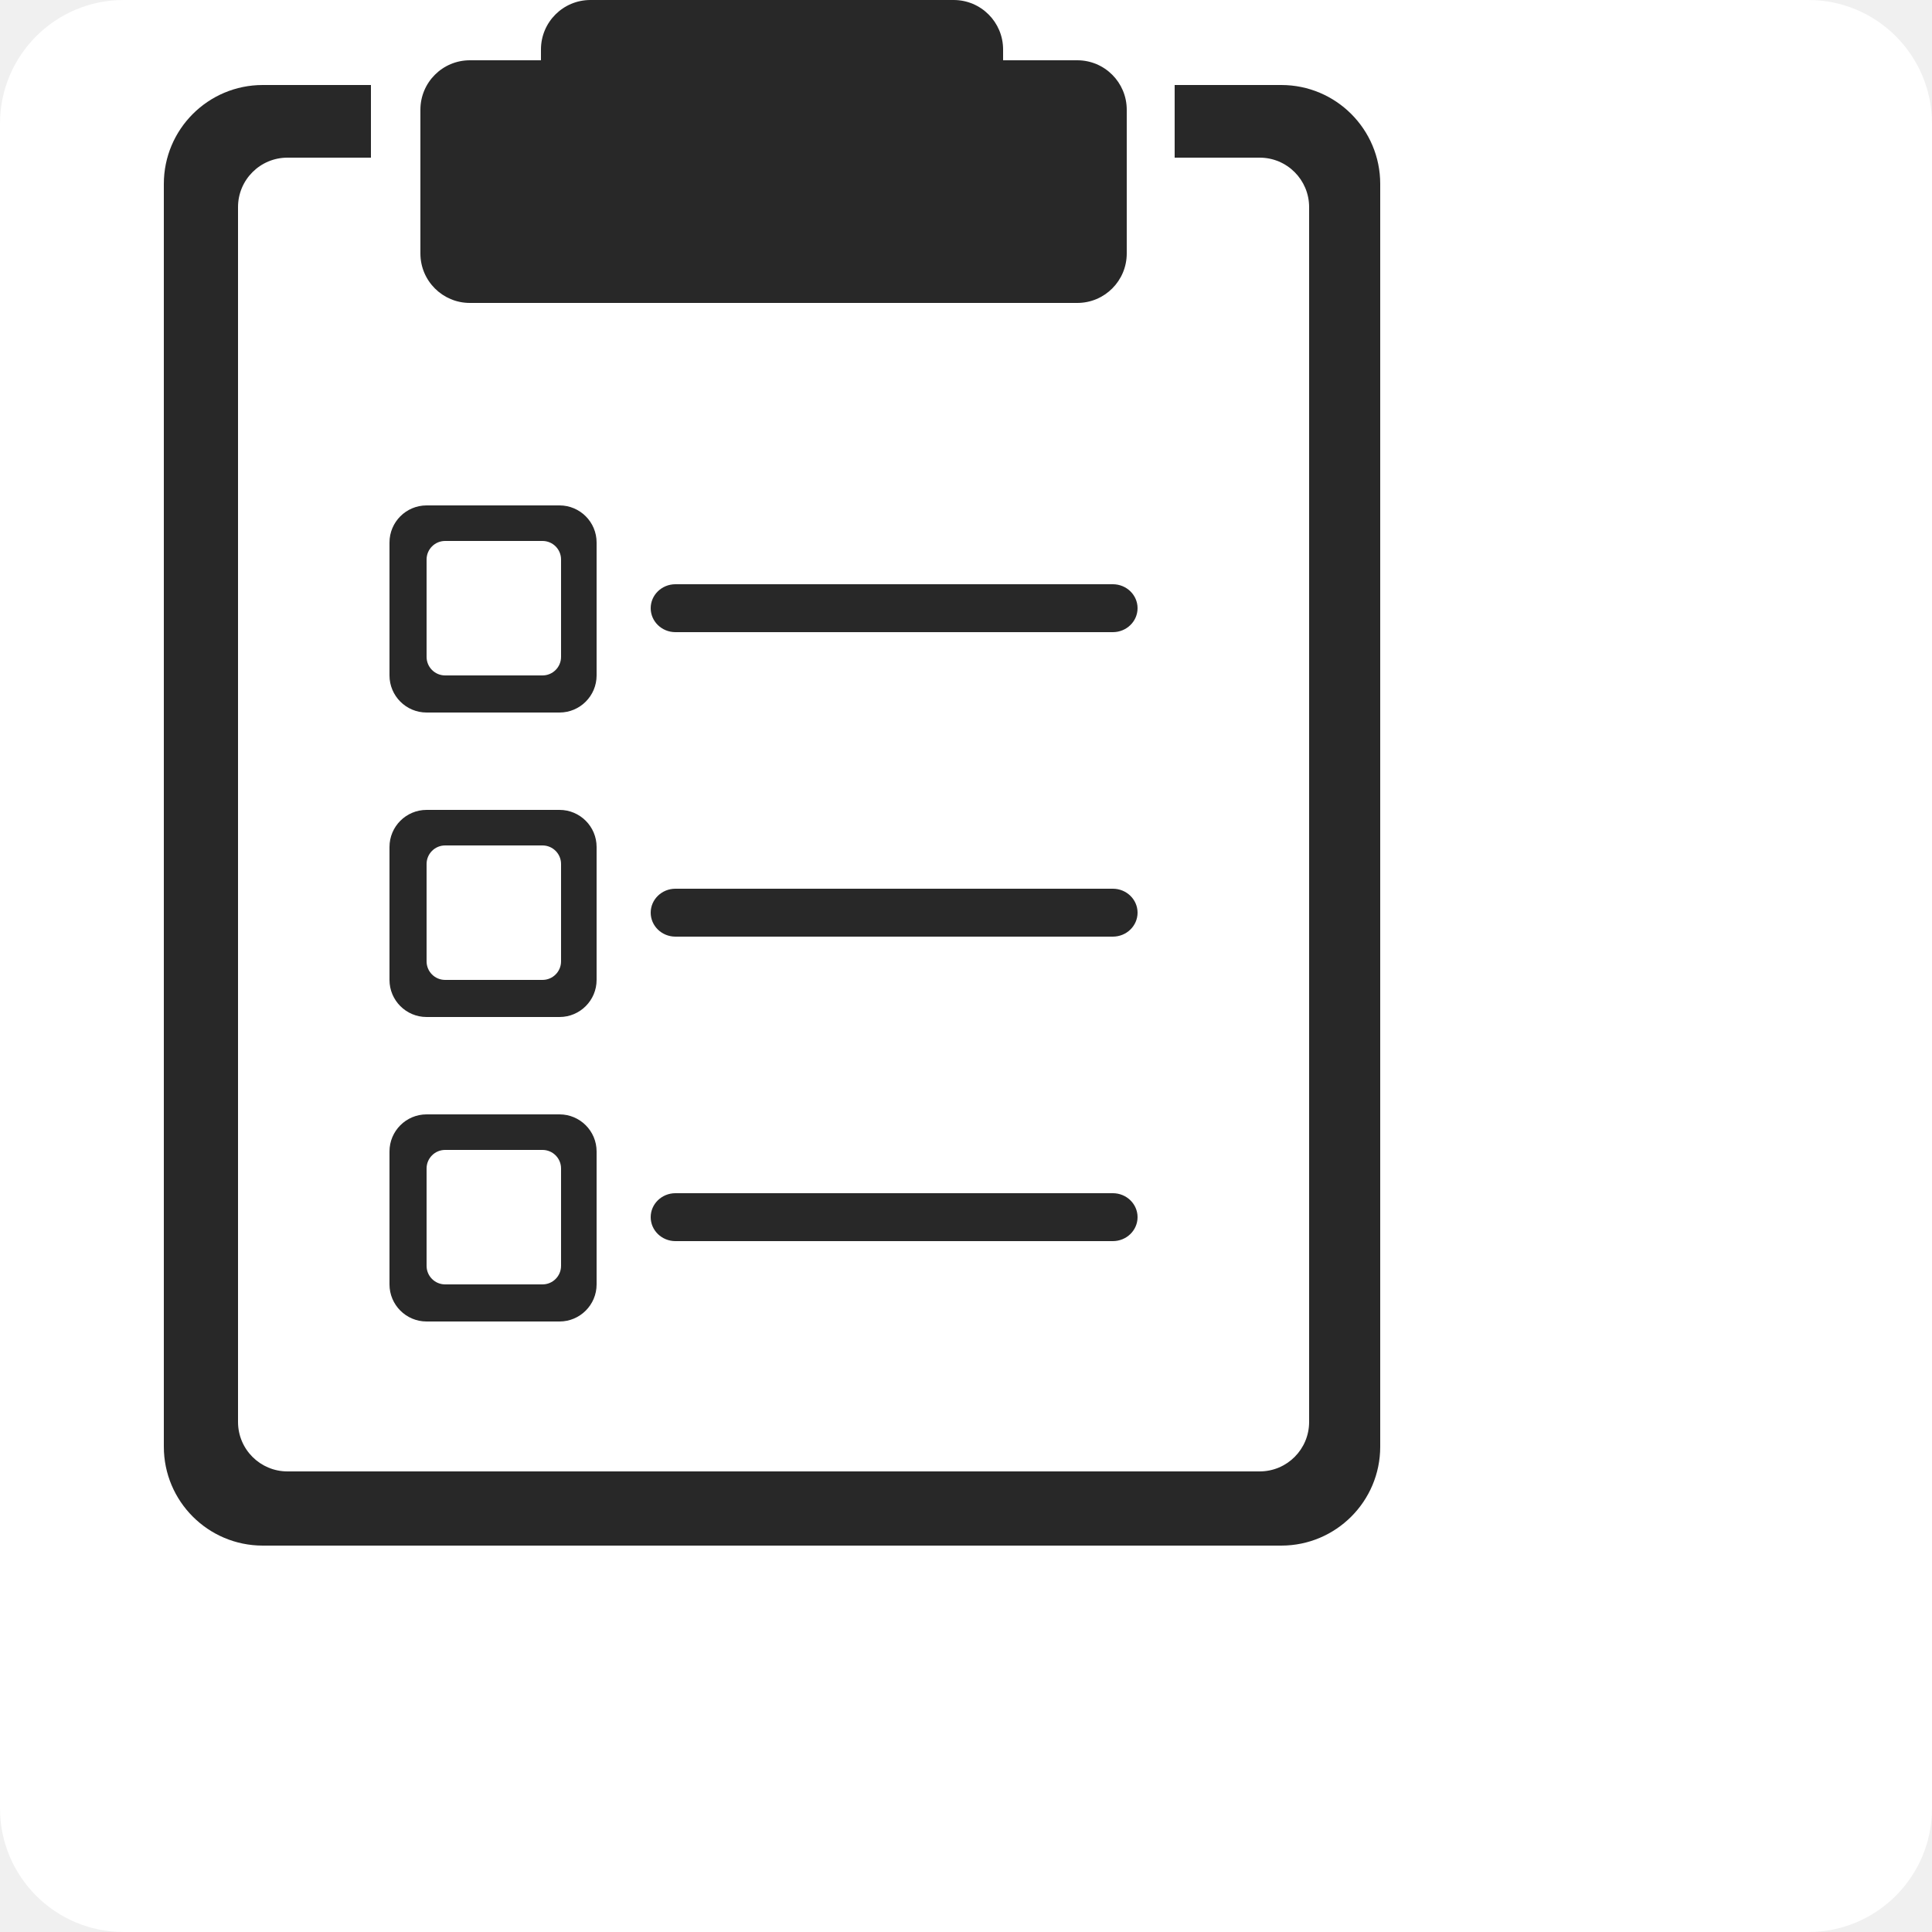
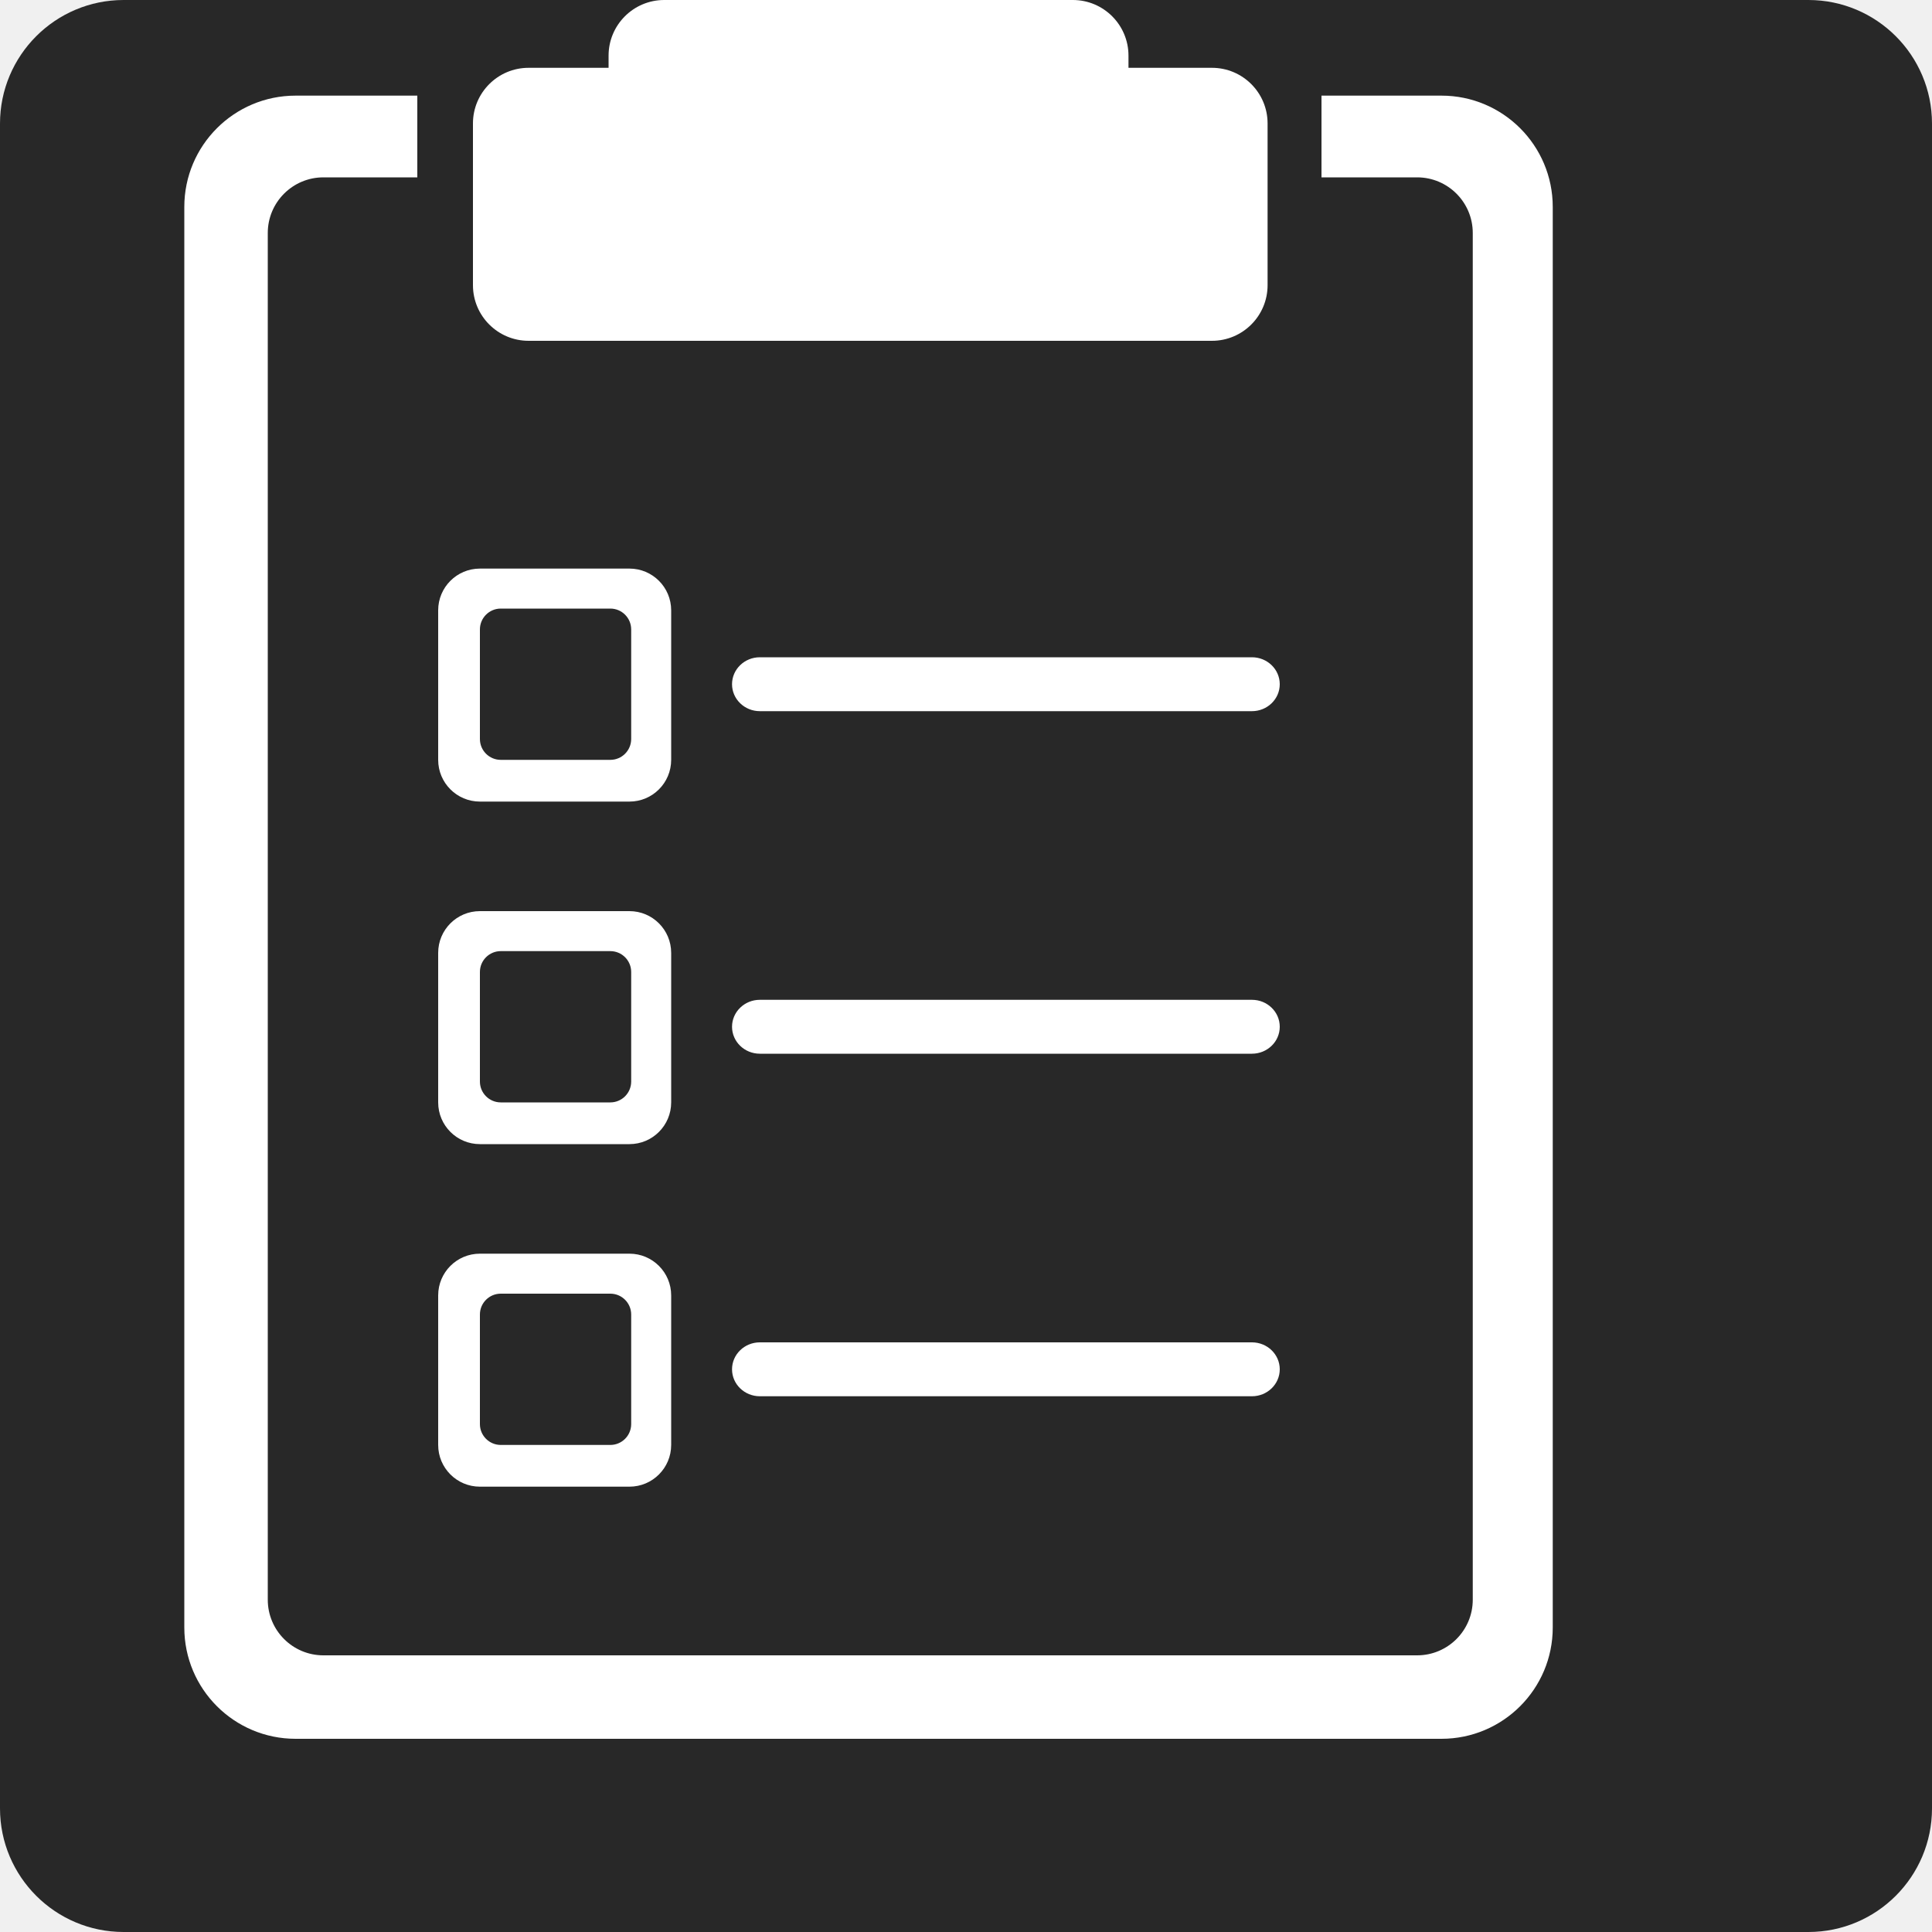
<svg xmlns="http://www.w3.org/2000/svg" viewBox="0 0 1000 1000">
  <defs>
    <g id="line">
      <rect x="252" y="327" width="134" height="134" rx="24" ry="24" fill="white" />
      <rect x="276" y="350" width="87" height="87" rx="12" ry="12" fill="black" />
      <rect x="421" y="378" width="315" height="31" rx="16" ry="16" fill="white" />
    </g>
    <mask id="cutout">
      <rect x="0" y="0" width="1000" height="1000" fill="black" />
      <rect x="106" y="55" width="787" height="945" rx="64" ry="64" fill="white" />
      <rect x="154" y="102" width="693" height="850" rx="32" ry="32" fill="black" />
      <use href="#line" />
      <use href="#line" transform="translate(0 197)" />
      <use href="#line" transform="translate(0 394)" />
      <rect x="240" y="24" width="520" height="189" fill="black" />
      <rect x="272" y="39" width="457" height="157" rx="32" ry="32" fill="white" />
      <rect x="350" y="0" width="299" height="157" rx="32" ry="32" fill="white" />
    </mask>
    <g id="favico_light">
      <rect x="0" y="0" width="1000" height="1000" fill="white" rx="64" ry="64" />
      <rect x="0" y="0" width="1000" height="1000" fill="rgba(40, 40, 40, 1)" mask="url(#cutout)" transform="scale(0.8)" transform-origin="center" />
    </g>
    <g id="favico_dark">
      <rect x="0" y="0" width="1000" height="1000" fill="rgba(40, 40, 40, 1)" rx="64" ry="64" />
      <rect x="0" y="0" width="1000" height="1000" fill="white" mask="url(#cutout)" transform="scale(0.9)" transform-origin="center" />
    </g>
  </defs>
-   <use href="#favico_light" />
+   <use href="#favico_dark" />
</svg>
